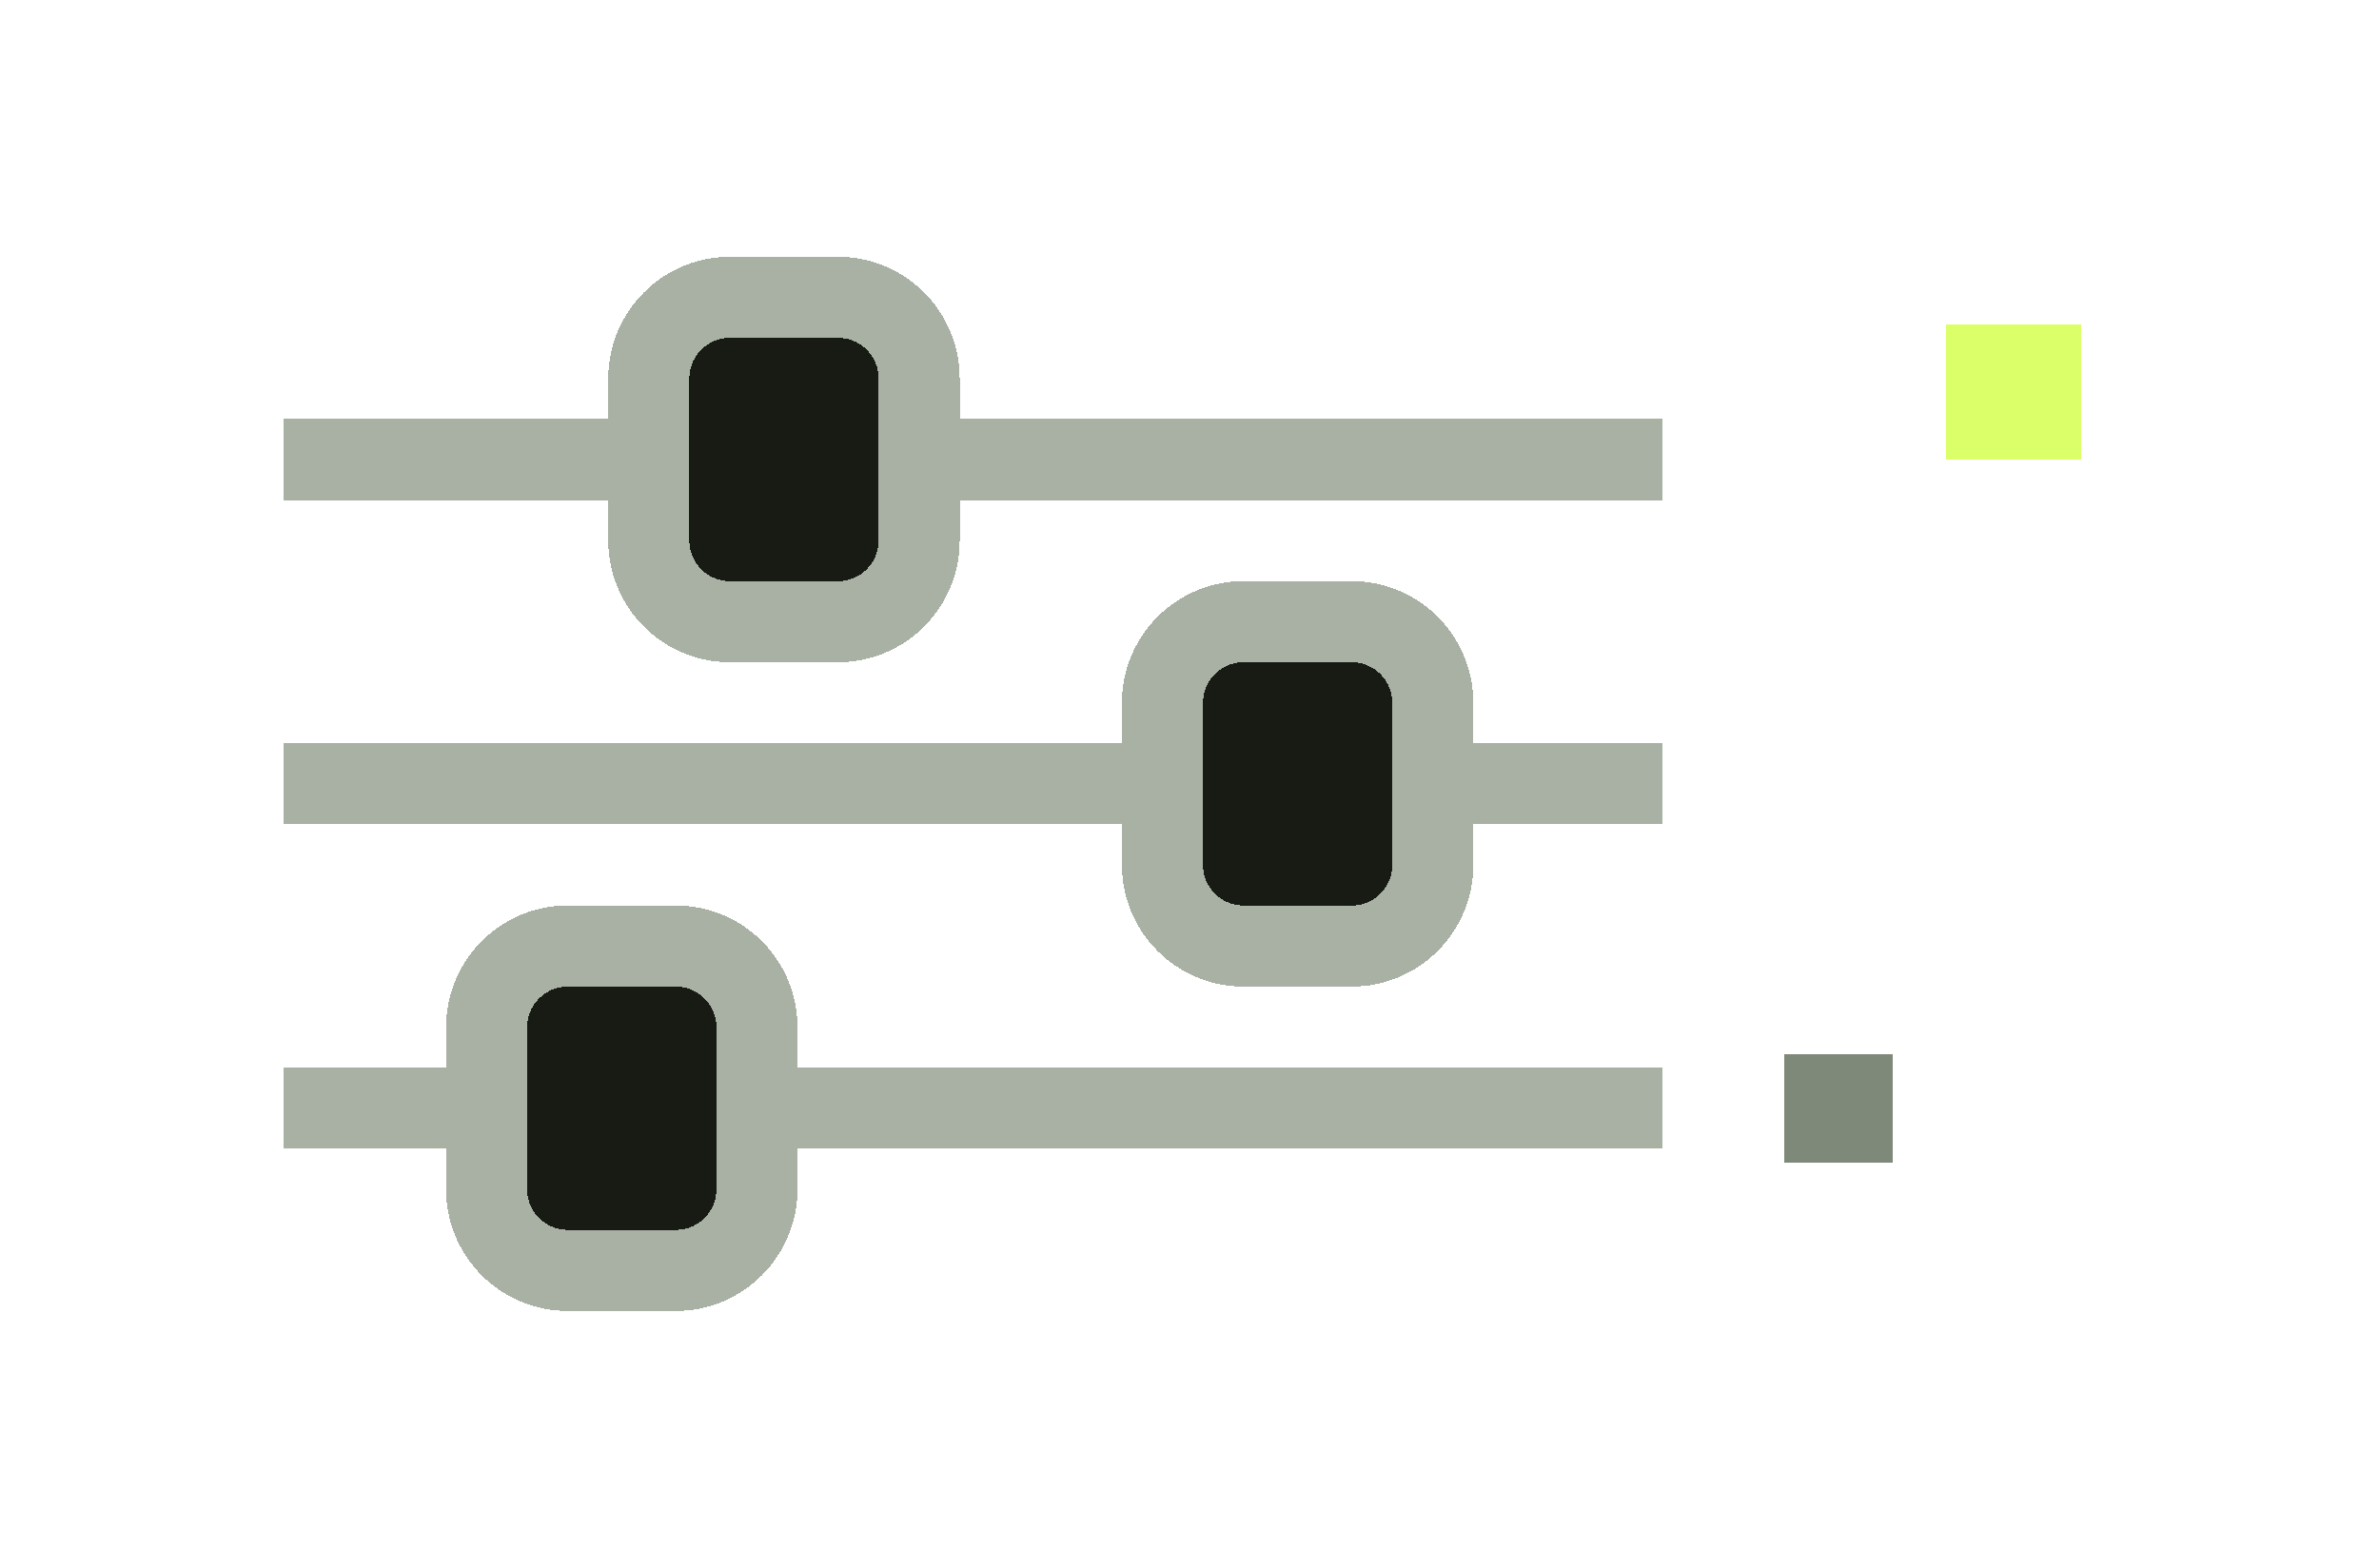
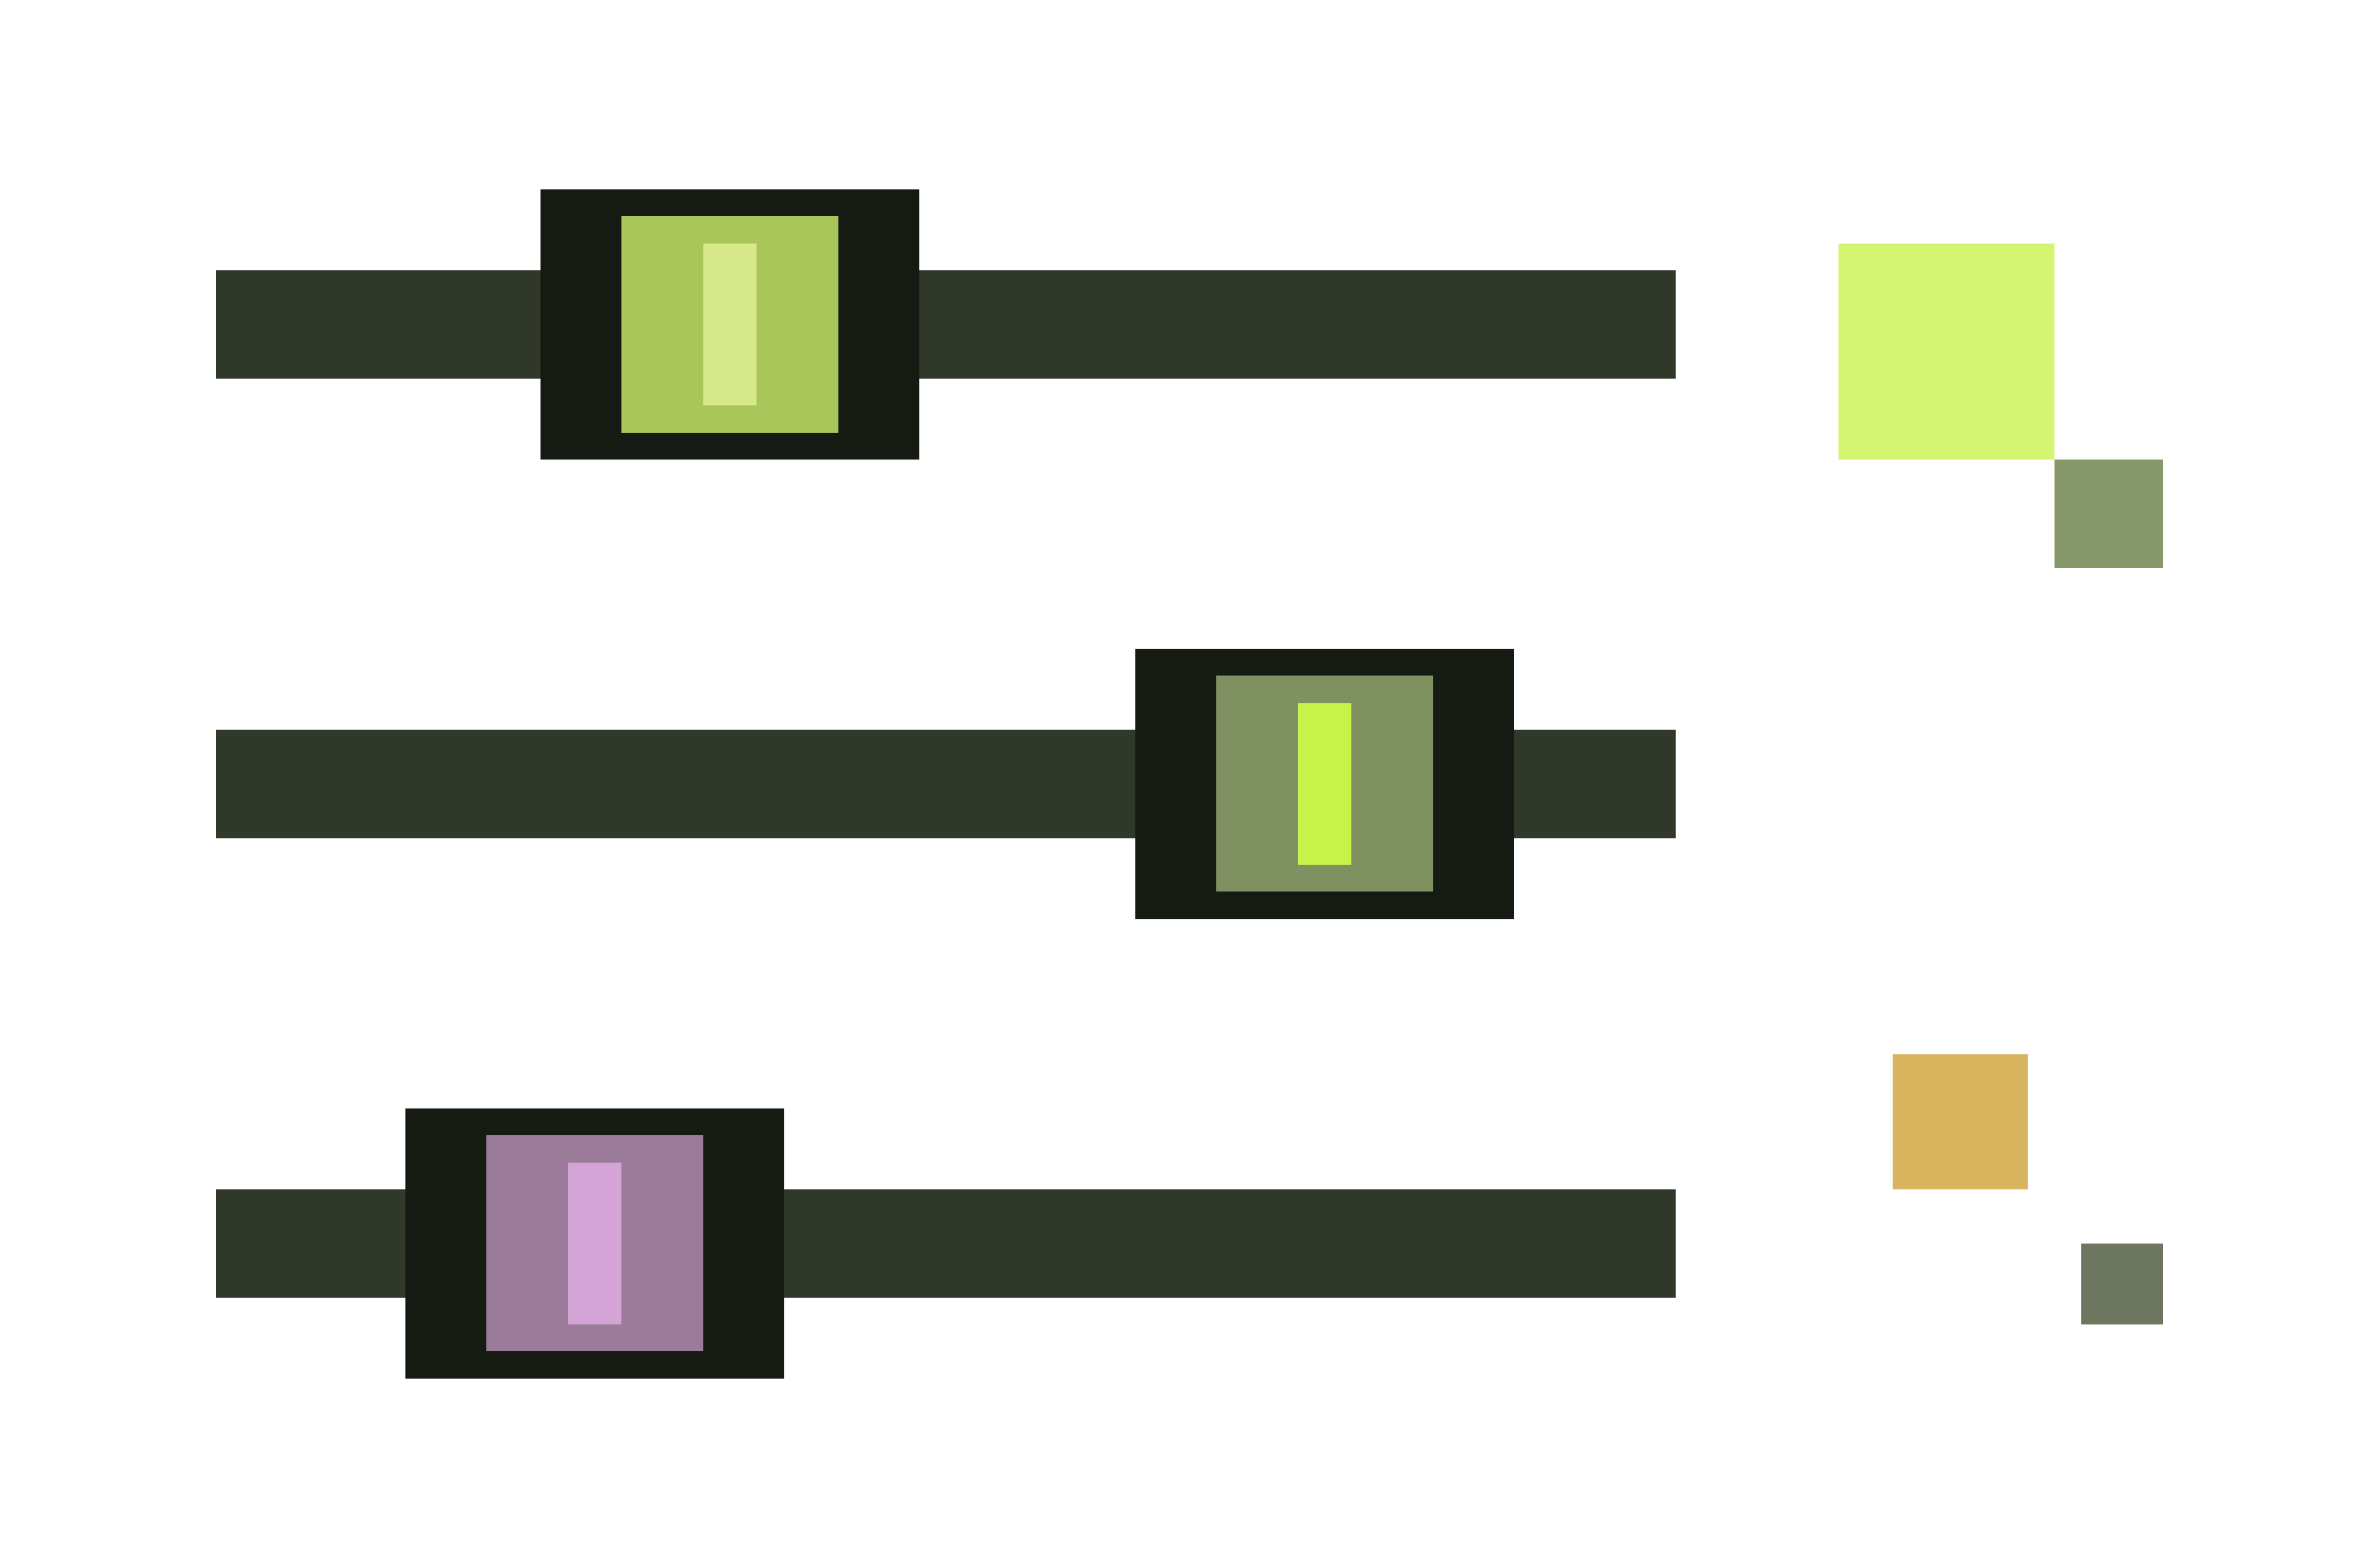
<svg xmlns="http://www.w3.org/2000/svg" viewBox="0 0 88 58" shape-rendering="crispEdges">
-   <g fill="none" stroke="#A9B0A4" stroke-width="3" stroke-linecap="square">
-     <path d="M12 17h48" />
-     <path d="M12 29h48" />
-     <path d="M12 41h48" />
-   </g>
-   <g fill="#171B14" stroke="#A9B0A4" stroke-width="3">
-     <rect x="24" y="11" width="10" height="12" rx="3" />
-     <rect x="43" y="23" width="10" height="12" rx="3" />
-     <rect x="18" y="35" width="10" height="12" rx="3" />
-   </g>
-   <rect x="72" y="12" width="5" height="5" fill="#CFFF35" opacity=".75" />
-   <rect x="66" y="39" width="4" height="4" fill="#7F8979" />
+   <rect x="8" y="10" width="54" height="4" fill="#30382A" />
+   <rect x="8" y="27" width="54" height="4" fill="#30382A" />
+   <rect x="8" y="44" width="54" height="4" fill="#30382A" />
+   <rect x="20" y="7" width="14" height="10" fill="#151A12" />
+   <rect x="23" y="8" width="8" height="8" fill="#A9C65B" />
+   <rect x="26" y="9" width="2" height="6" fill="#D7E98A" />
+   <rect x="42" y="24" width="14" height="10" fill="#151A12" />
+   <rect x="45" y="25" width="8" height="8" fill="#7F9160" />
+   <rect x="48" y="26" width="2" height="6" fill="#C7F24A" />
+   <rect x="15" y="41" width="14" height="10" fill="#151A12" />
+   <rect x="18" y="42" width="8" height="8" fill="#9A7B9A" />
+   <rect x="21" y="43" width="2" height="6" fill="#D5A4D6" />
+   <rect x="68" y="9" width="8" height="8" fill="#C7F24A" opacity=".78" />
+   <rect x="76" y="17" width="4" height="4" fill="#87986A" />
+   <rect x="70" y="39" width="5" height="5" fill="#D8B45F" />
+   <rect x="77" y="46" width="3" height="3" fill="#6D765F" />
</svg>
